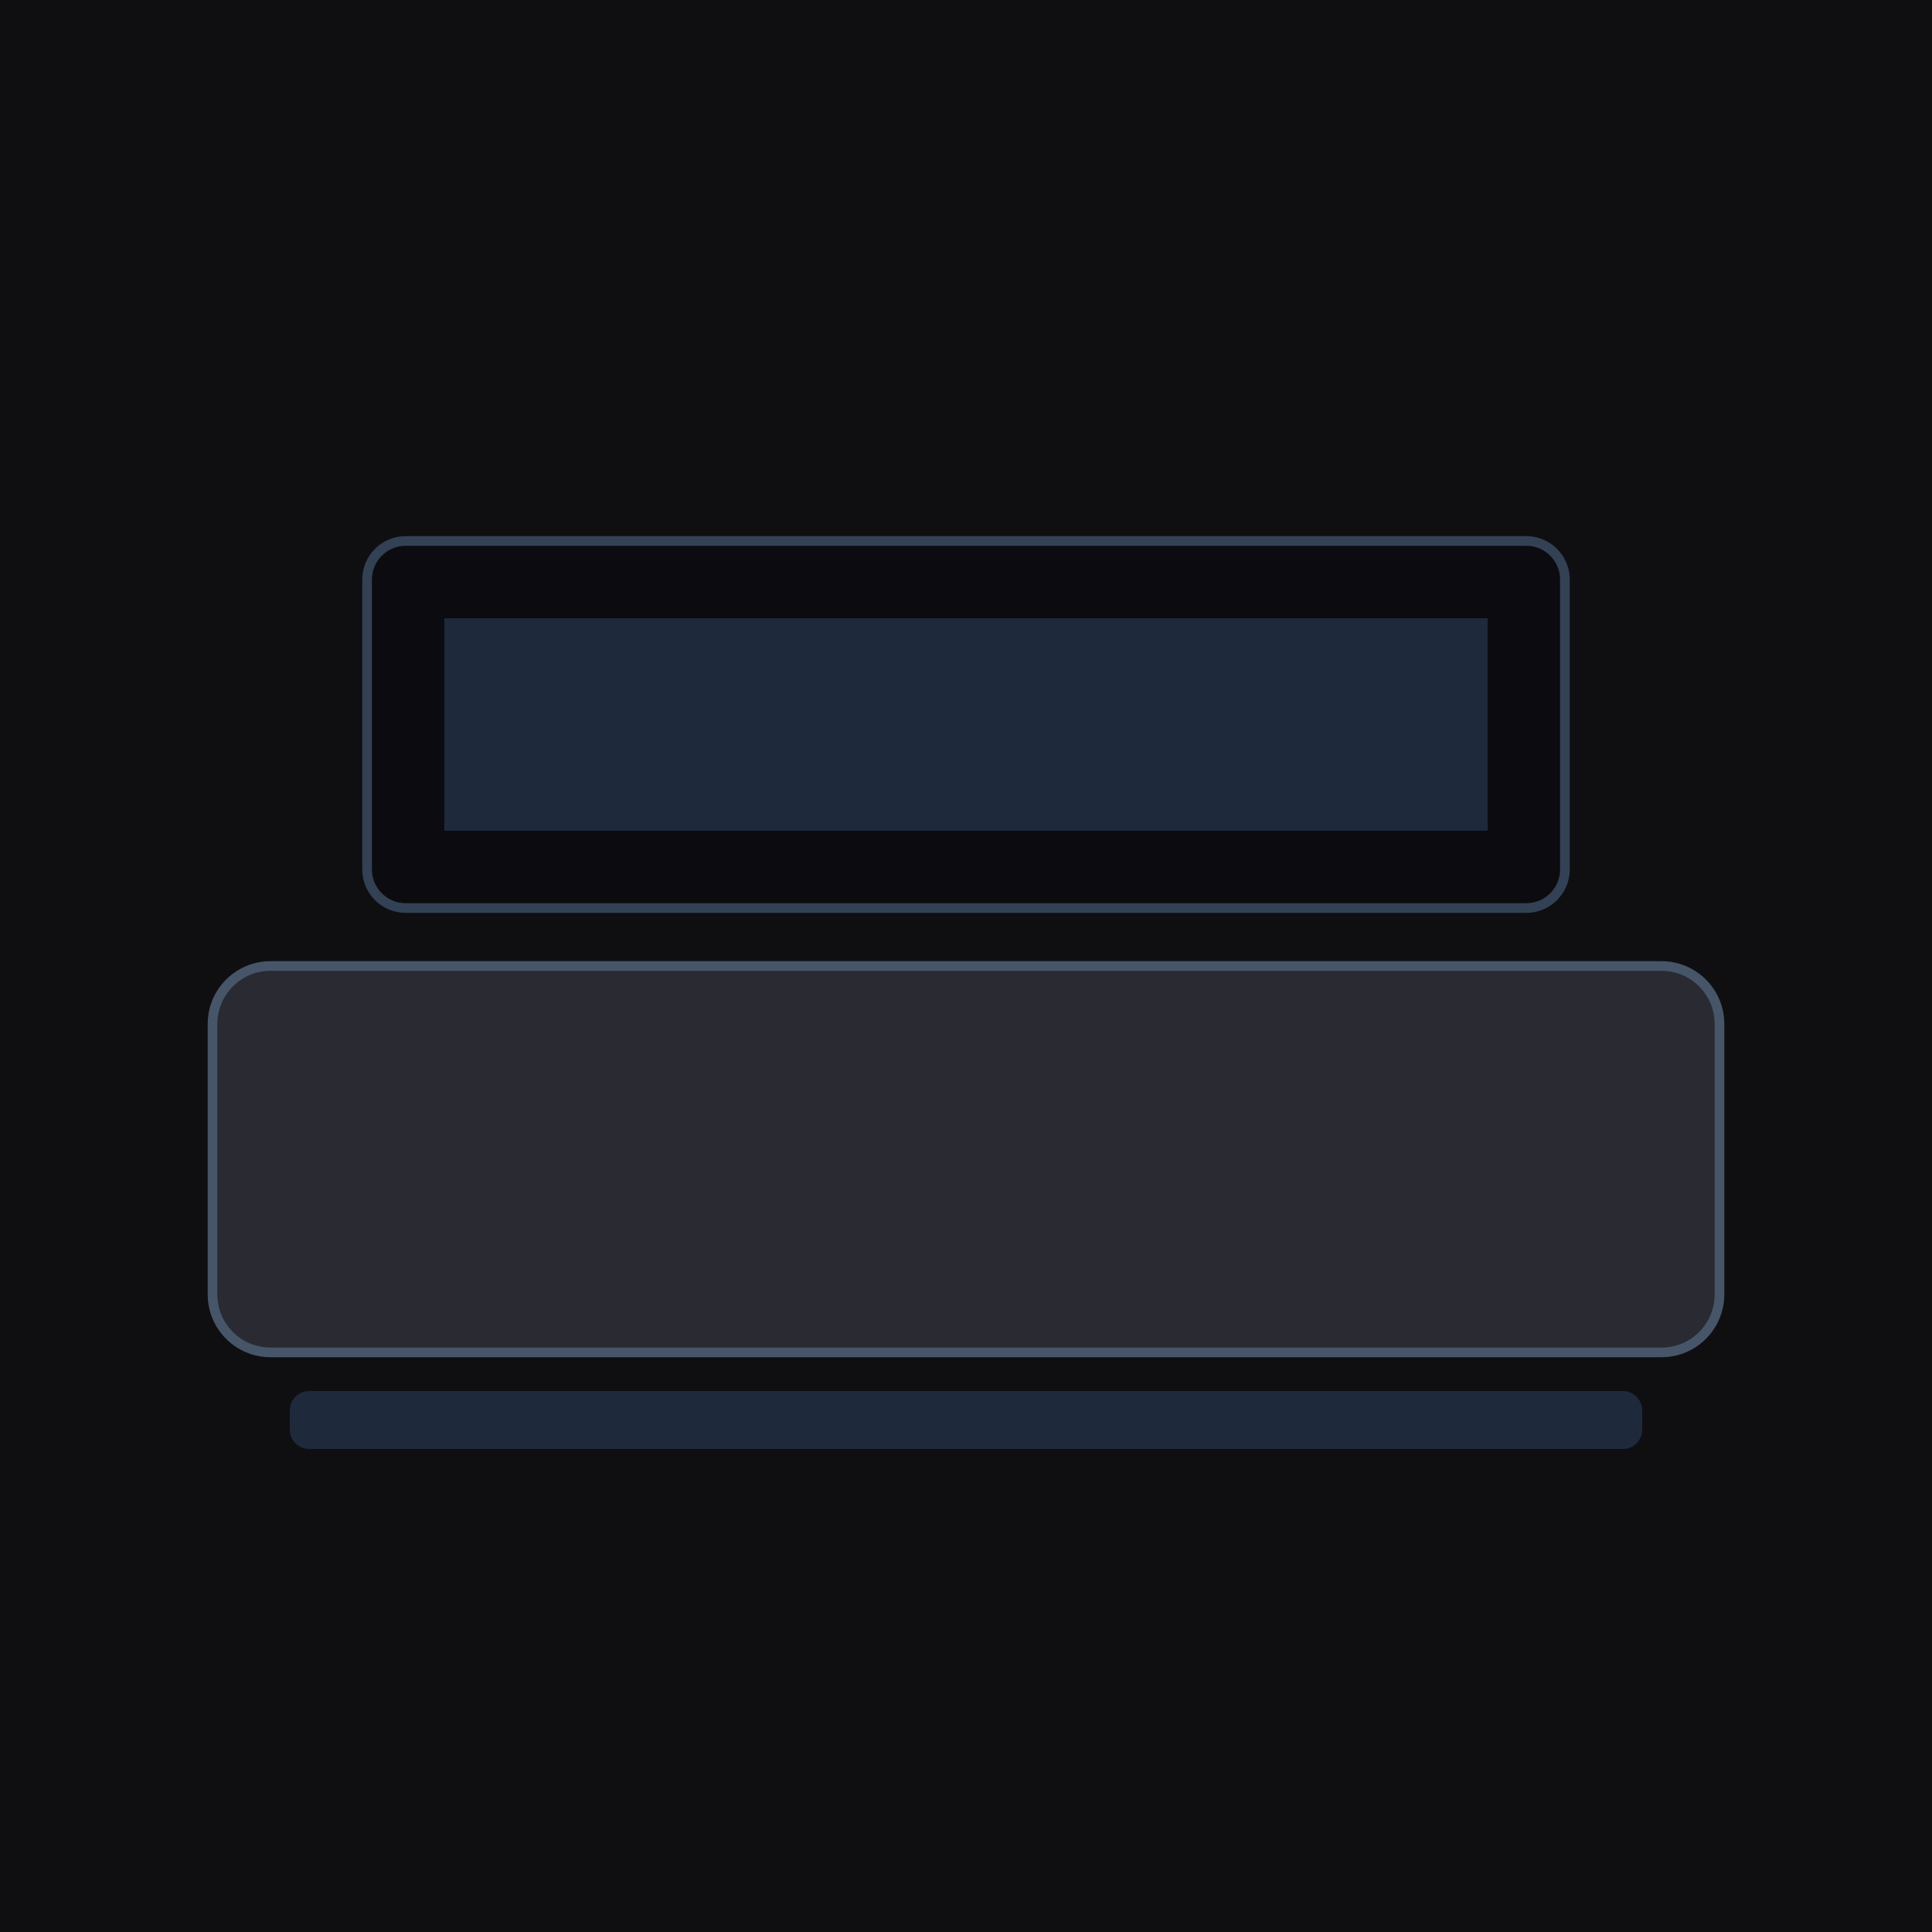
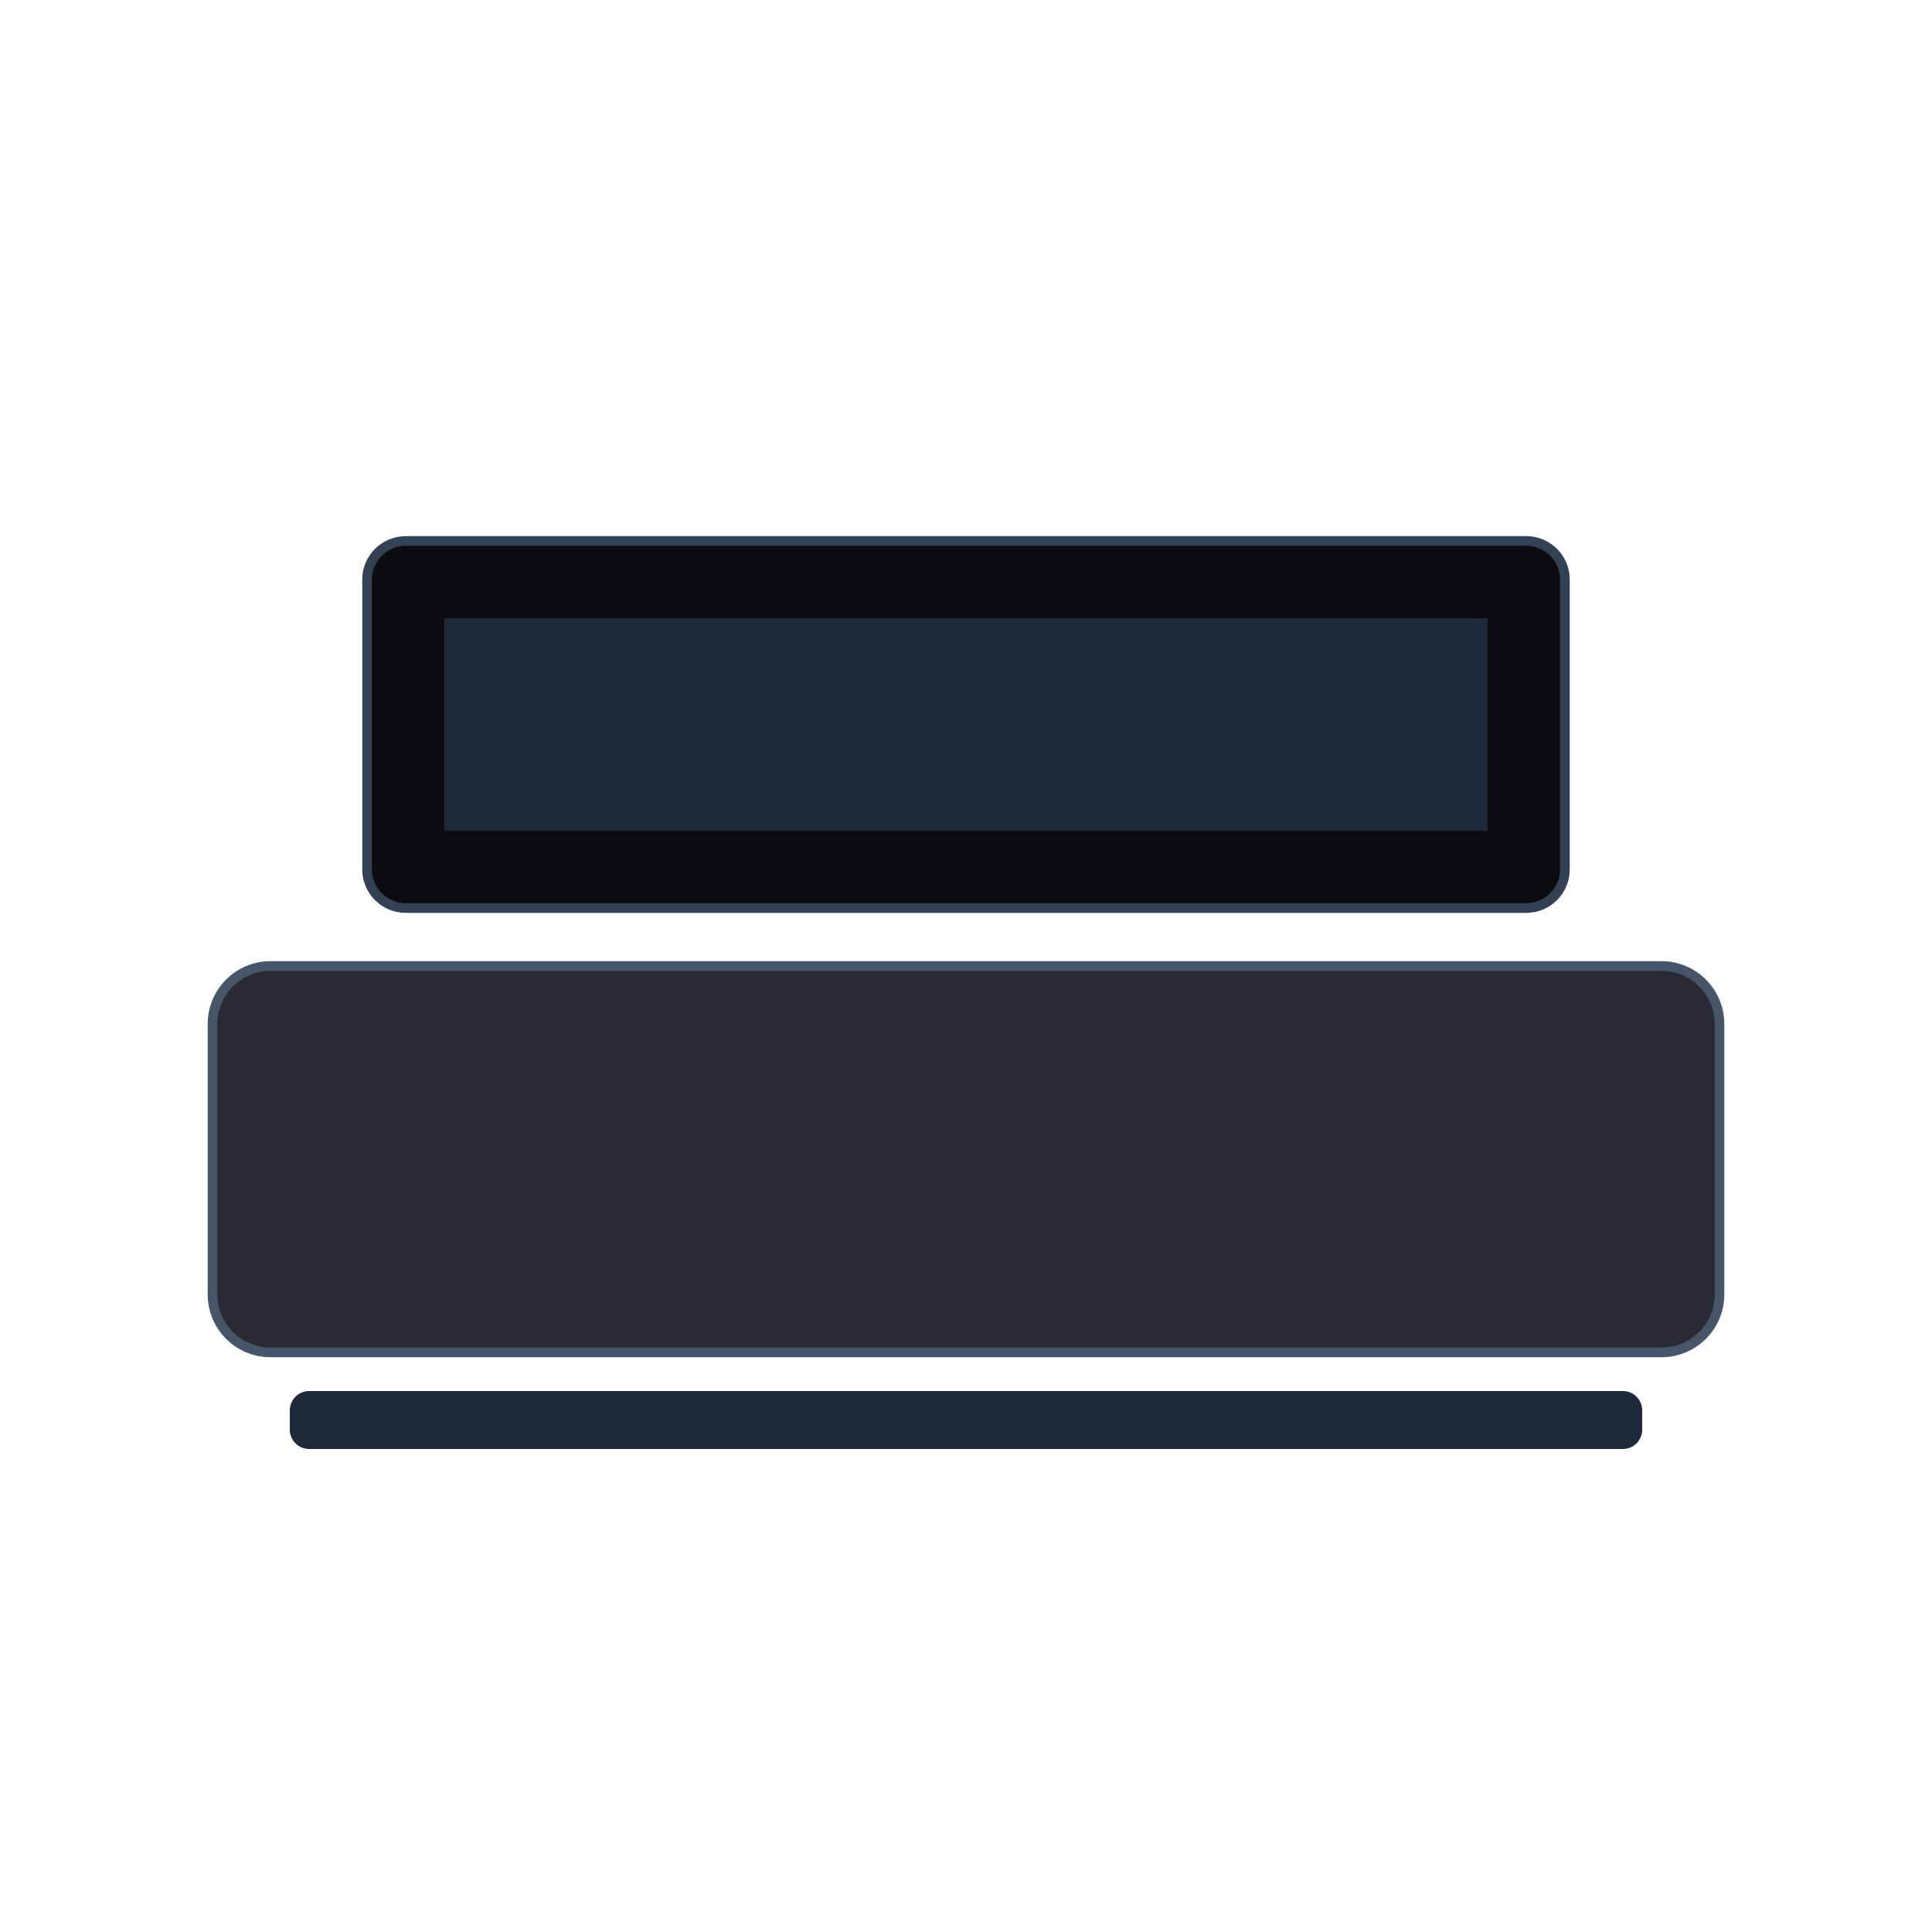
<svg xmlns="http://www.w3.org/2000/svg" viewBox="0 0 200 200" width="200" height="200">
-   <rect width="200" height="200" fill="#0f0f12" />
  <rect x="22" y="100" width="156" height="40" rx="6" fill="#2a2a32" stroke="#475569" stroke-width="1" />
  <rect x="38" y="56" width="124" height="38" rx="4" fill="#0c0c10" stroke="#334155" />
  <rect x="46" y="64" width="108" height="22" fill="#1e293b" />
  <rect x="30" y="144" width="140" height="6" rx="2" fill="#1e293b" />
</svg>
